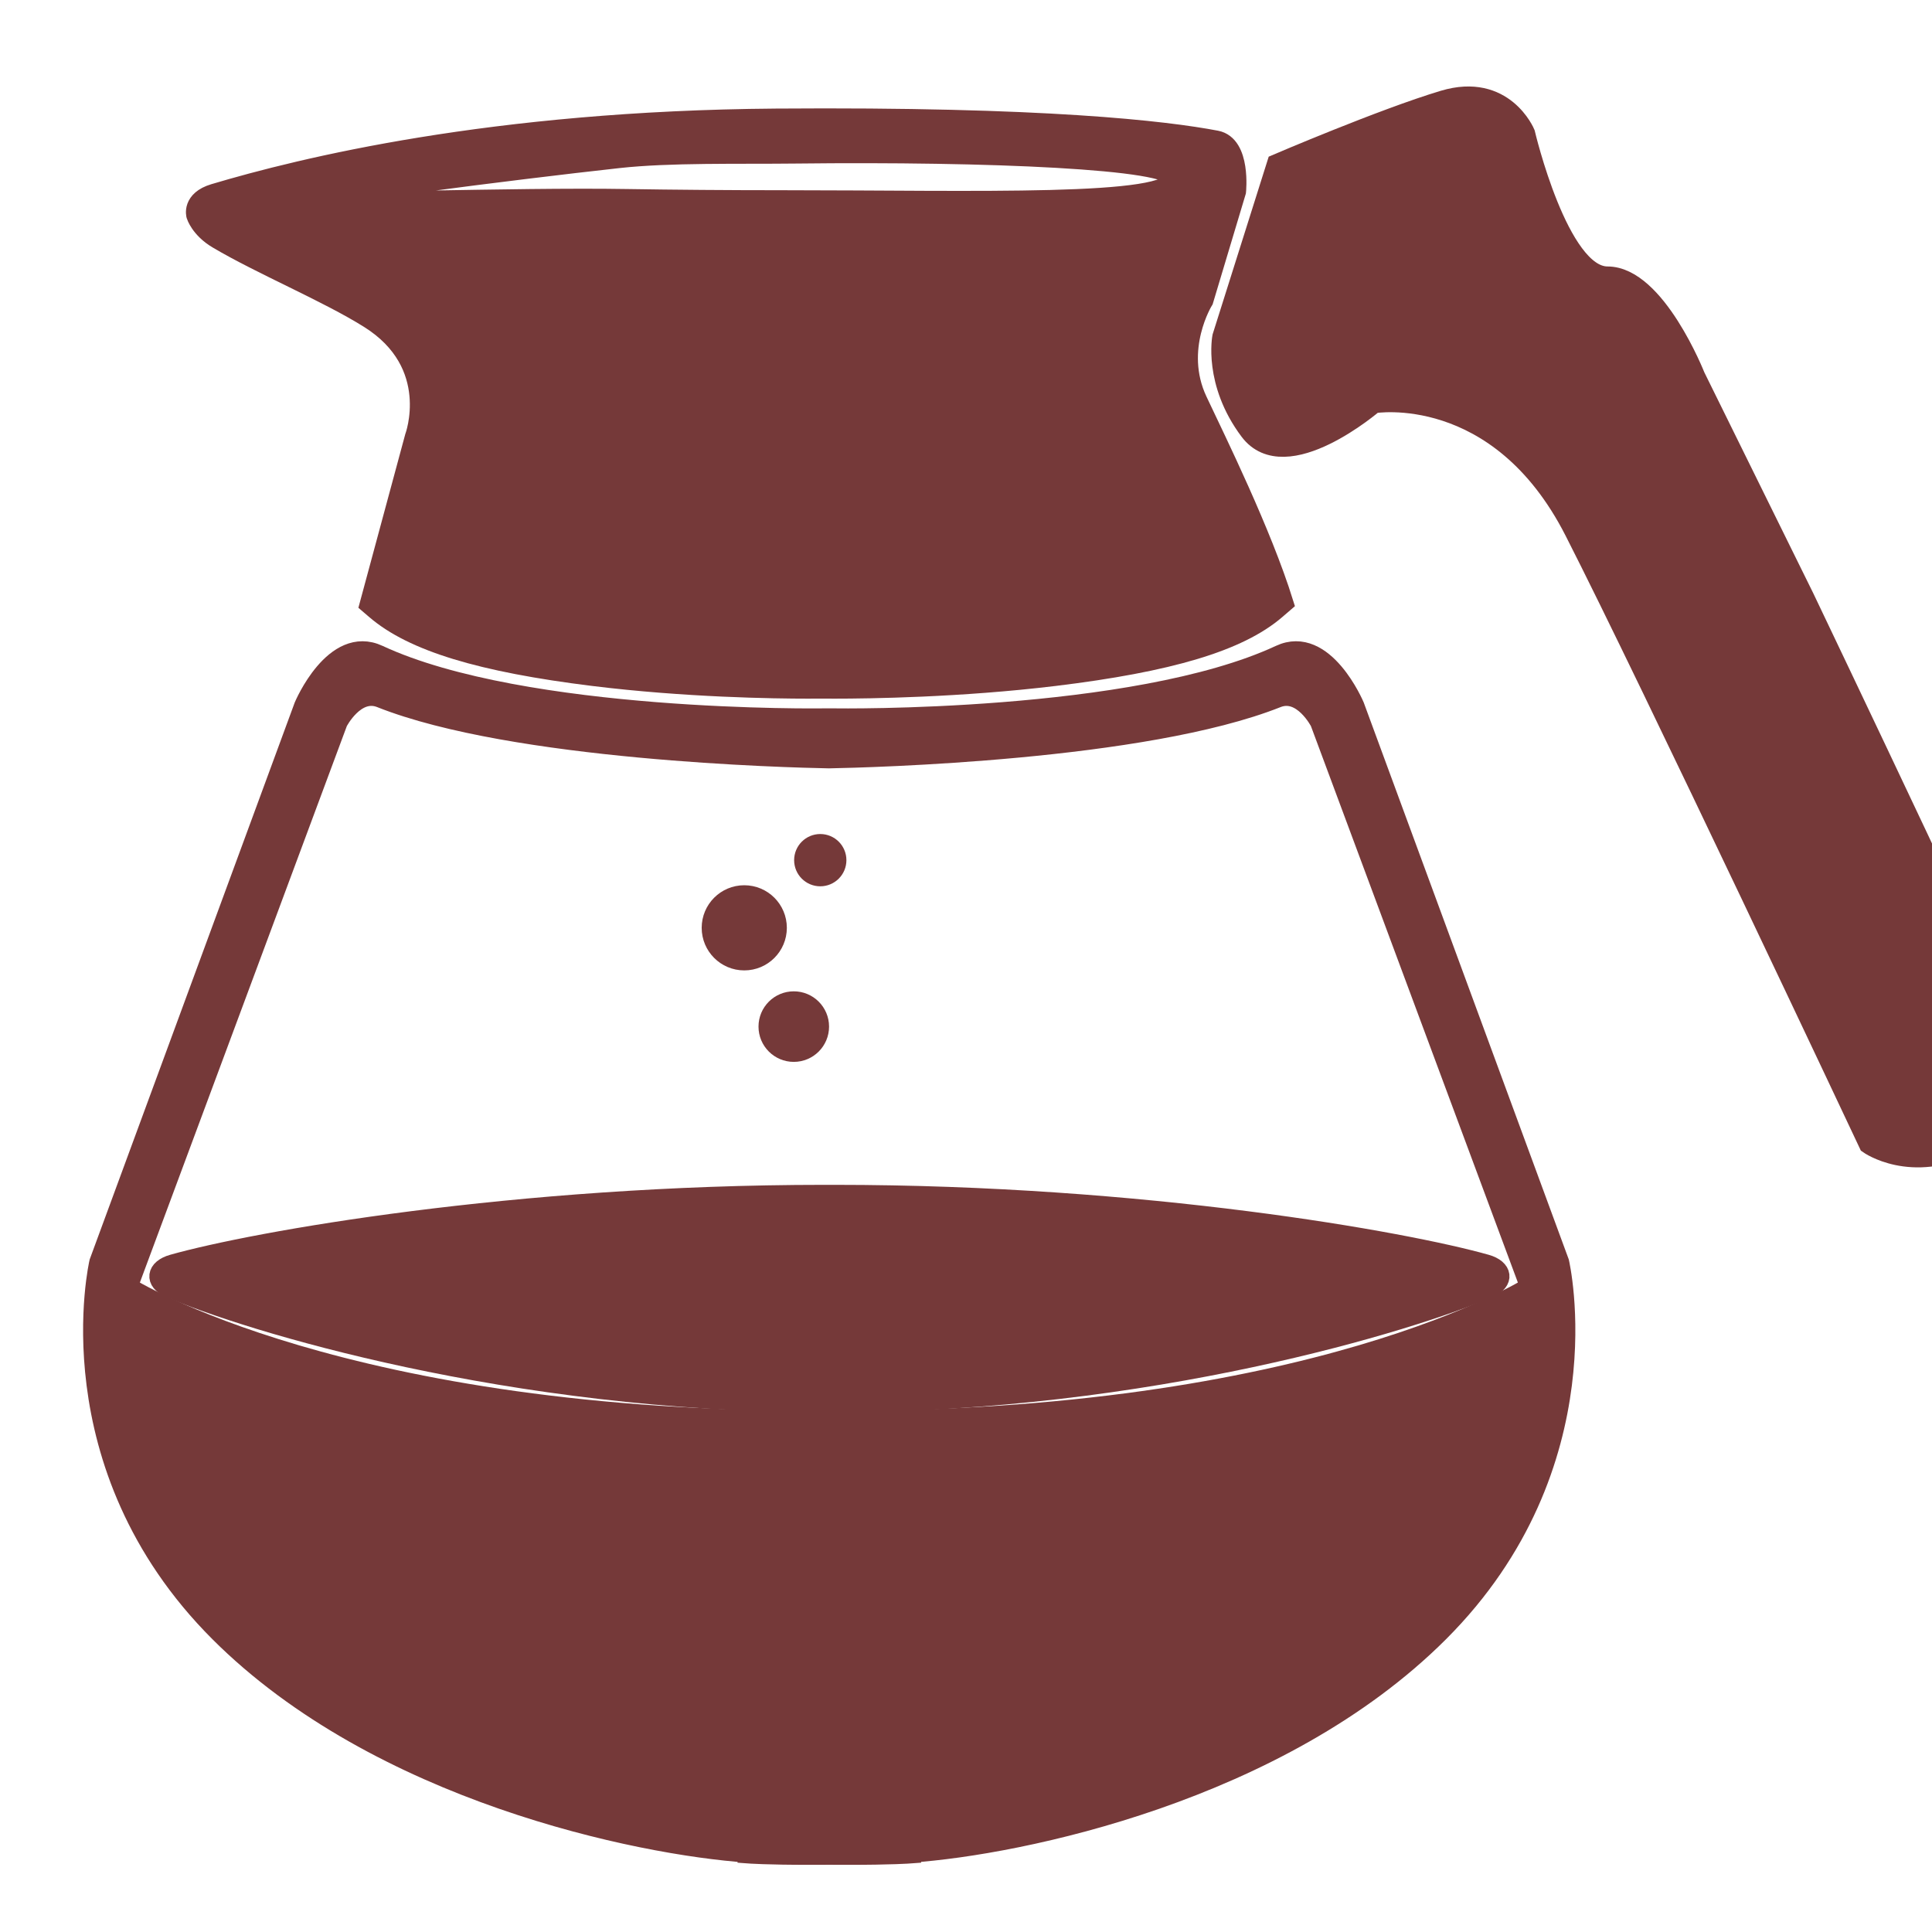
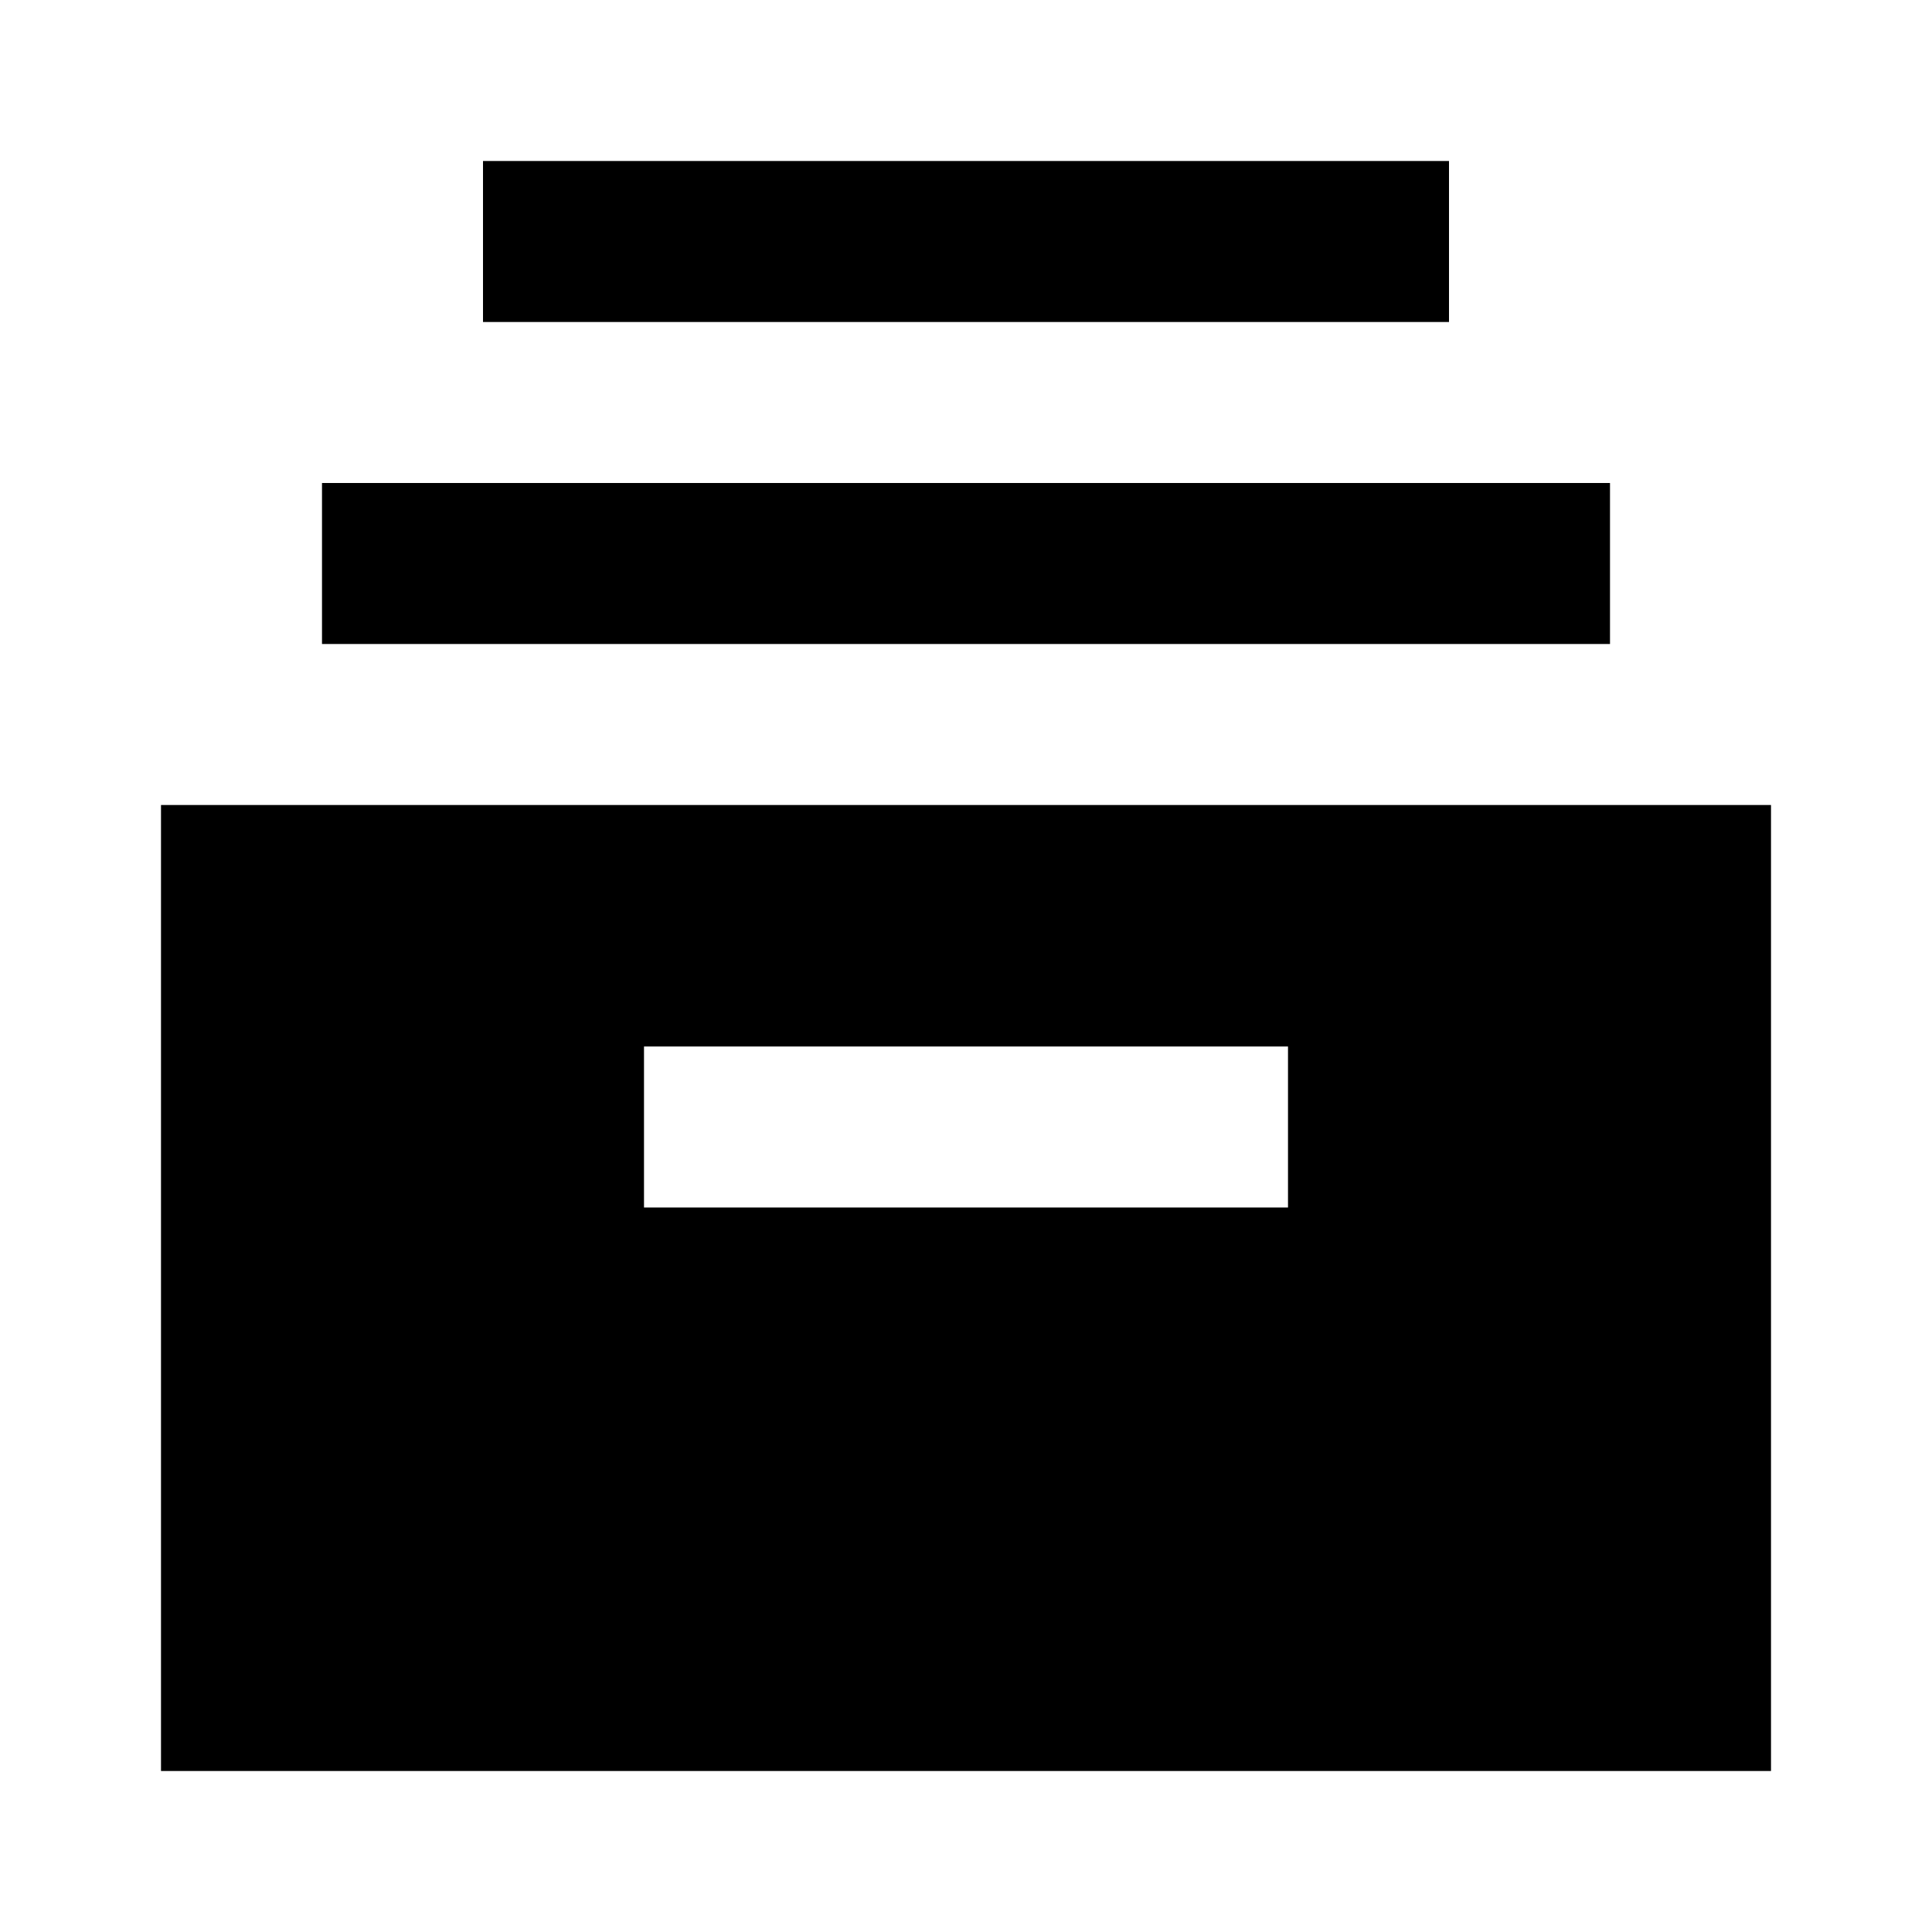
- <svg xmlns="http://www.w3.org/2000/svg" version="1.1" width="100" height="100">
-   <svg version="1.1" x="0px" y="0px" viewBox="0 0 100 100" enable-background="new 0 0 100 100" xml:space="preserve">
-     <defs>
-       <style>
-         .color {
-             stroke: #753939;
-             fill: #753939;
-         }
-     </style>
-     </defs>
-     <g>
-       <path class="color" d="M-269.739,173.639c8.986,0,21.164-0.904,21.288-0.914c0.452-0.033,0.79-0.426,0.756-0.878   c-0.034-0.45-0.426-0.79-0.878-0.755c-0.126,0.009-12.727,0.944-21.687,0.907c-8.521-0.034-21.298-0.899-21.426-0.908   c-0.45-0.028-0.842,0.311-0.873,0.762c-0.031,0.451,0.311,0.842,0.762,0.873c0.128,0.009,12.958,0.877,21.531,0.911   C-270.092,173.638-269.916,173.639-269.739,173.639z" />
-       <path class="color" d="M-264.438,152.705c0,1.031-0.984,1.866-2.199,1.866h-6.977c-1.214,0-2.2-0.835-2.2-1.866l0,0c0-1.03,0.985-1.865,2.2-1.865   h6.977C-265.423,150.84-264.438,151.675-264.438,152.705L-264.438,152.705z" />
-       <path class="color" d="M-292.542,168.688c0.183-0.714,1.998-1.201,1.998-1.201s1.943-0.664,3.505-2.312c5.302-5.598,10.557-7.372,12.013-7.827   c1.457-0.456,1.639-1.911,1.639-1.911h0.03l0,0l3.193,0.041l3.193-0.041l0,0h0.03c0,0,0.182,1.455,1.638,1.911   c1.457,0.455,6.712,2.229,12.014,7.827c1.562,1.648,3.505,2.312,3.505,2.312s1.973,0.527,2.016,1.291h0   c0.014,0.051,0.024,0.104,0.028,0.158c0.034,0.45-0.305,0.844-0.755,0.877c-0.125,0.01-12.303,0.914-21.289,0.914   c-0.177,0-0.354-0.001-0.528-0.002c-8.573-0.035-21.402-0.902-21.531-0.911c-0.451-0.031-0.792-0.421-0.762-0.874   C-292.598,168.851-292.574,168.767-292.542,168.688z" />
-       <path class="color" d="M-290.741,178.188v-4.186c0,0,10.766,0.847,19.517,0.908c0.205,0,0.416,0,0.64,0.002c0.181,0,0.364,0.001,0.548,0.002   c0.184-0.001,0.367-0.002,0.549-0.002c0.223-0.002,0.434-0.002,0.639-0.002c8.75-0.062,19.517-0.908,19.517-0.908v4.186   c0,0,0.093,1.548-1.499,1.912c-1.313,0.3-7.728,0.811-15.007,1.011c-0.75,0.065-1.927,0.092-3.698,0.081   c-0.167-0.002-0.334-0.002-0.501-0.004c-0.167,0.002-0.334,0.002-0.501,0.004c-1.771,0.011-2.947-0.016-3.698-0.081   c-7.279-0.2-13.694-0.711-15.007-1.011C-290.835,179.735-290.741,178.188-290.741,178.188z" />
-       <path class="color" d="M-322.264,172.91c0,0,0.182-0.729,3.641,0.909c3.06,1.45,11.603,5.278,12.923,13.651   c1.946,12.345,1.864,13.359,2.275,16.291c0.312,2.225,1.484,5.489,10.102,7.19c2.365,0.467,2.73,6.917,2.73,6.917   s0.82,6.097-3.094,10.011c-1.729,1.729-10.739-3.275-10.739-3.275s-7.645-3.642-7.645-15.108c0-11.468,0.182-16.564,0.182-16.564   l-0.364-4.004c0,0-0.365-6.371-7.281-8.684c-0.917-0.307-1.568-0.331-2.023-0.309c-1.436,0.072-1.459-0.211-1.167-0.383   c0.835-0.49,0.717-2.121,0.54-2.502C-322.924,175.463-322.872,175.139-322.264,172.91z" />
-       <g>
-         <path class="color" d="M-295.473,234.706c0,0-2.652,13.733,20.695,15.766c0.948,0.138,2.143,0.253,3.513,0.252c0.432,0,0.856-0.005,1.274-0.012    c0.419,0.007,0.842,0.012,1.274,0.012c1.37,0.001,2.565-0.114,3.513-0.252c23.347-2.032,20.696-15.766,20.696-15.766l-0.372-4.923    l0.034,0.042c0.483-0.397,11.902-9.835,19.078-20.069c7.153-10.199,6.363-17.603,6.226-18.544    c-0.404-3.659-3.568-10.532-12.733-10.702c-7.207-0.136-12.864,3.569-15.868,6.091l-0.188-2.497c0,0-0.177-3.246-1.092-3.041    c-4.242,0.957-14.077,1.188-20.568,1.231c-6.491-0.043-16.327-0.274-20.568-1.231c-0.916-0.205-1.092,3.041-1.092,3.041    l-1.923,25.461c0.167,0.035,0.332,0.07,0.504,0.105c1.553,0.306,2.624,1.817,3.273,4.62c0.375,1.618,0.488,3.162,0.507,3.456    c0.082,0.683,0.697,6.89-3.473,11.058c-0.495,0.495-1.205,0.747-2.109,0.747c-0.069,0-0.14-0.004-0.211-0.008L-295.473,234.706z     M-247.768,191.543c2.728-2.328,9.106-6.941,15.124-6.941c0.098,0,0.196,0,0.295,0.002c3.301,0.062,5.758,1.234,7.302,3.486    c1.212,1.768,1.438,3.593,1.44,3.611l0.018,0.129c0.007,0.045,0.907,6.394-5.531,15.574c-5.031,7.175-12.479,14.133-16.138,17.371    L-247.768,191.543z" />
-         <path class="color" d="M-290.592,217.869c0,0,0.82,6.097-3.094,10.011c-0.255,0.254-0.667,0.363-1.186,0.363c-0.037,0-0.075-0.003-0.113-0.005    l1.312-17.359c0.117,0.024,0.23,0.049,0.351,0.073C-290.957,211.419-290.592,217.869-290.592,217.869z" />
-       </g>
+ <svg xmlns="http://www.w3.org/2000/svg" version="1.1" width="24" height="24">
+   <svg viewBox="0 0 24 24" version="1.1" x="0px" y="0px">
+     <g stroke="none" stroke-width="1" fill="none" fill-rule="evenodd">
+       <path d="M6,4 L18,4 L18,2 L6,2 L6,4 Z M4,8 L20,8 L20,6 L4,6 L4,8 Z M8,15 L16,15 L16,13 L8,13 L8,15 Z M2,22 L22,22 L22,10 L2,10 L2,22 Z" fill="#000000" />
    </g>
-     <path class="color" d="M66.076,8.478l-2.827,8.955c0,0-0.472,2.357,1.414,4.871c1.886,2.515,6.442-1.414,6.442-1.414s6.442-1.099,10.369,6.599  c3.928,7.699,15.24,31.736,15.24,31.736s2.2,1.571,5.34,0c3.144-1.57,3.144-2.355,3.144-2.984c0-0.63-11.783-25.295-11.783-25.295  l-5.656-11.47c0,0-2.042-5.184-4.556-5.184s-4.248-7.395-4.248-7.395s-1.093-2.661-4.237-1.719  C71.575,6.121,66.076,8.478,66.076,8.478z" />
-     <path class="color" d="M80.719,65.331l-10.6-28.791c0,0-1.568-3.729-3.871-2.655c-7.548,3.515-23.027,3.28-23.027,3.28h-0.006h-0.588h-0.007  c0,0-15.479,0.234-23.027-3.28c-2.303-1.073-3.871,2.655-3.871,2.655l-10.6,28.791c0,0-2.457,10.479,6.223,19.158  C19.601,92.744,33.04,95.518,38.7,95.91l-0.002,0.041c0,0,1.014,0.077,3.297,0.072c0.286,0.001,0.595,0,0.926-0.002  c0.331,0.002,0.639,0.003,0.924,0.002c2.286,0.005,3.299-0.072,3.299-0.072l-0.003-0.041c5.662-0.393,19.1-3.166,27.355-11.421  C83.176,75.811,80.719,65.331,80.719,65.331z M42.903,73.517c-25.12,0.145-36.279-6.911-36.279-6.911l10.871-29.23  c0,0,0.901-1.762,2.208-1.243c6.878,2.734,21.076,3.098,23.201,3.137c2.122-0.04,16.321-0.403,23.198-3.137  c1.307-0.519,2.208,1.243,2.208,1.243l10.871,29.23C79.18,66.605,68.022,73.661,42.903,73.517z" />
-     <path class="color" d="M76.922,65.43c-4.203-1.188-17.707-3.603-33.715-3.603c-0.094,0-0.184,0.002-0.277,0.002c-0.092,0-0.182-0.002-0.275-0.002  c-16.01,0-29.512,2.415-33.715,3.603c-0.884,0.249-0.945,0.893-0.176,1.227c3.992,1.729,17.651,5.941,33.891,5.942  c0.093,0,0.184-0.002,0.275-0.003c0.093,0.001,0.183,0.003,0.277,0.003c16.237-0.001,29.897-4.214,33.889-5.942  C77.865,66.322,77.803,65.679,76.922,65.43z" />
-     <path class="color" d="M61.99,20.732c-1.255-2.671,0.315-5.185,0.315-5.185l1.69-5.635c0,0,0.254-2.409-1.042-2.655  c-2.63-0.501-8.909-1.242-22.802-1.137c-14.678,0.111-24.545,2.544-29.075,3.895c-1.167,0.349-0.933,1.133-0.933,1.133  s0.21,0.692,1.114,1.228c2.265,1.344,5.662,2.752,7.84,4.114c3.771,2.356,2.358,6.128,2.358,6.128l-2.34,8.666l0.32,0.274  c1.93,1.662,5.459,2.732,11.28,3.451c4.779,0.59,9.355,0.653,11.102,0.653c0.424,0,0.664-0.003,0.667-0.003l0.015-0.001h0.01h0.008  l0.01,0.001c0.002,0,0.248,0.003,0.683,0.003c1.791,0,6.481-0.063,11.364-0.653c5.948-0.721,9.544-1.789,11.473-3.451l0.403-0.347  C65.31,27.556,62.991,22.856,61.99,20.732z M40.53,10.346c-2.906,0-5.651-0.023-8.083-0.062c-5.905-0.098-16.155,0.294-16.155,0.062  c0-0.226,10.083-1.522,15.717-2.143C34.685,7.909,38.204,8,41.223,7.965c9.926-0.113,19.506,0.291,19.506,1.257  C60.729,10.687,50.495,10.346,40.53,10.346z" />
-     <circle class="color" cx="38.523" cy="48.024" r="1.704" />
-     <circle class="color" cx="41.086" cy="53.137" r="1.326" />
-     <circle class="color" cx="42.457" cy="44.522" r="0.853" />
  </svg>
  <style>@media (prefers-color-scheme: light) { :root { filter: none; } }
- @media (prefers-color-scheme: dark) { :root { filter: contrast(0.833) brightness(1.7); } }
+ @media (prefers-color-scheme: dark) { :root { filter: contrast(0.476) brightness(3.5); } }
</style>
</svg>
